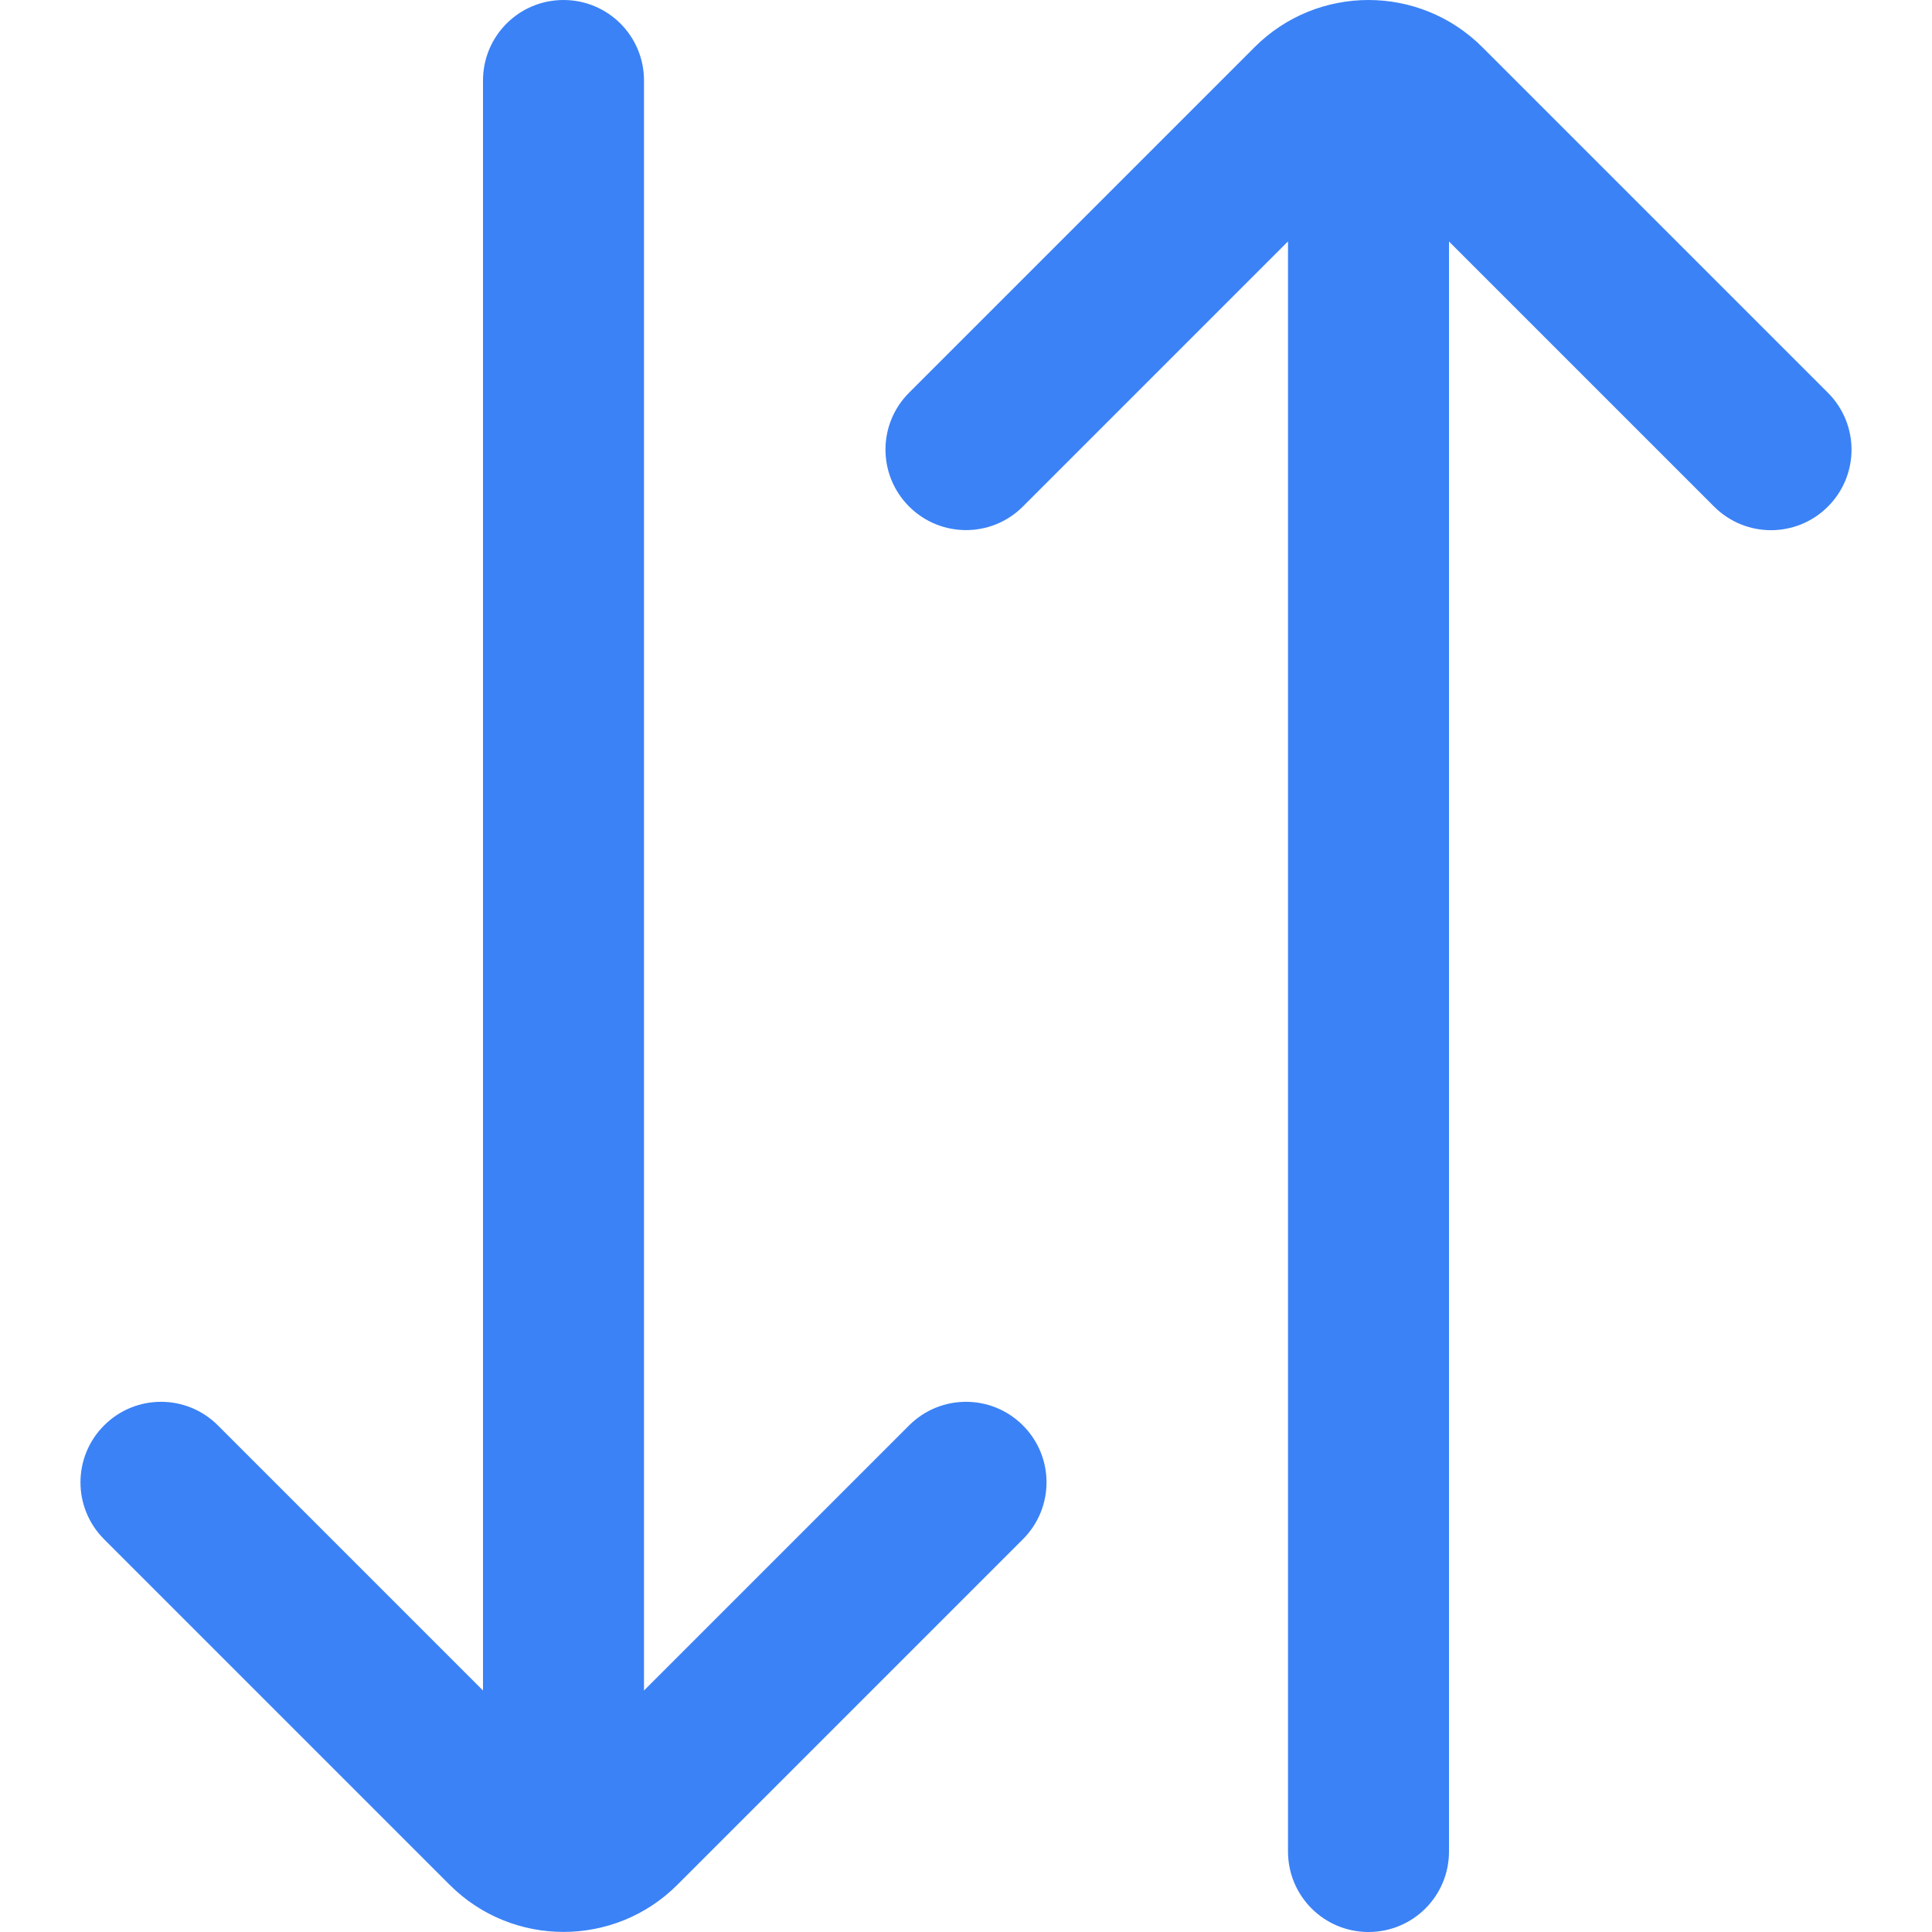
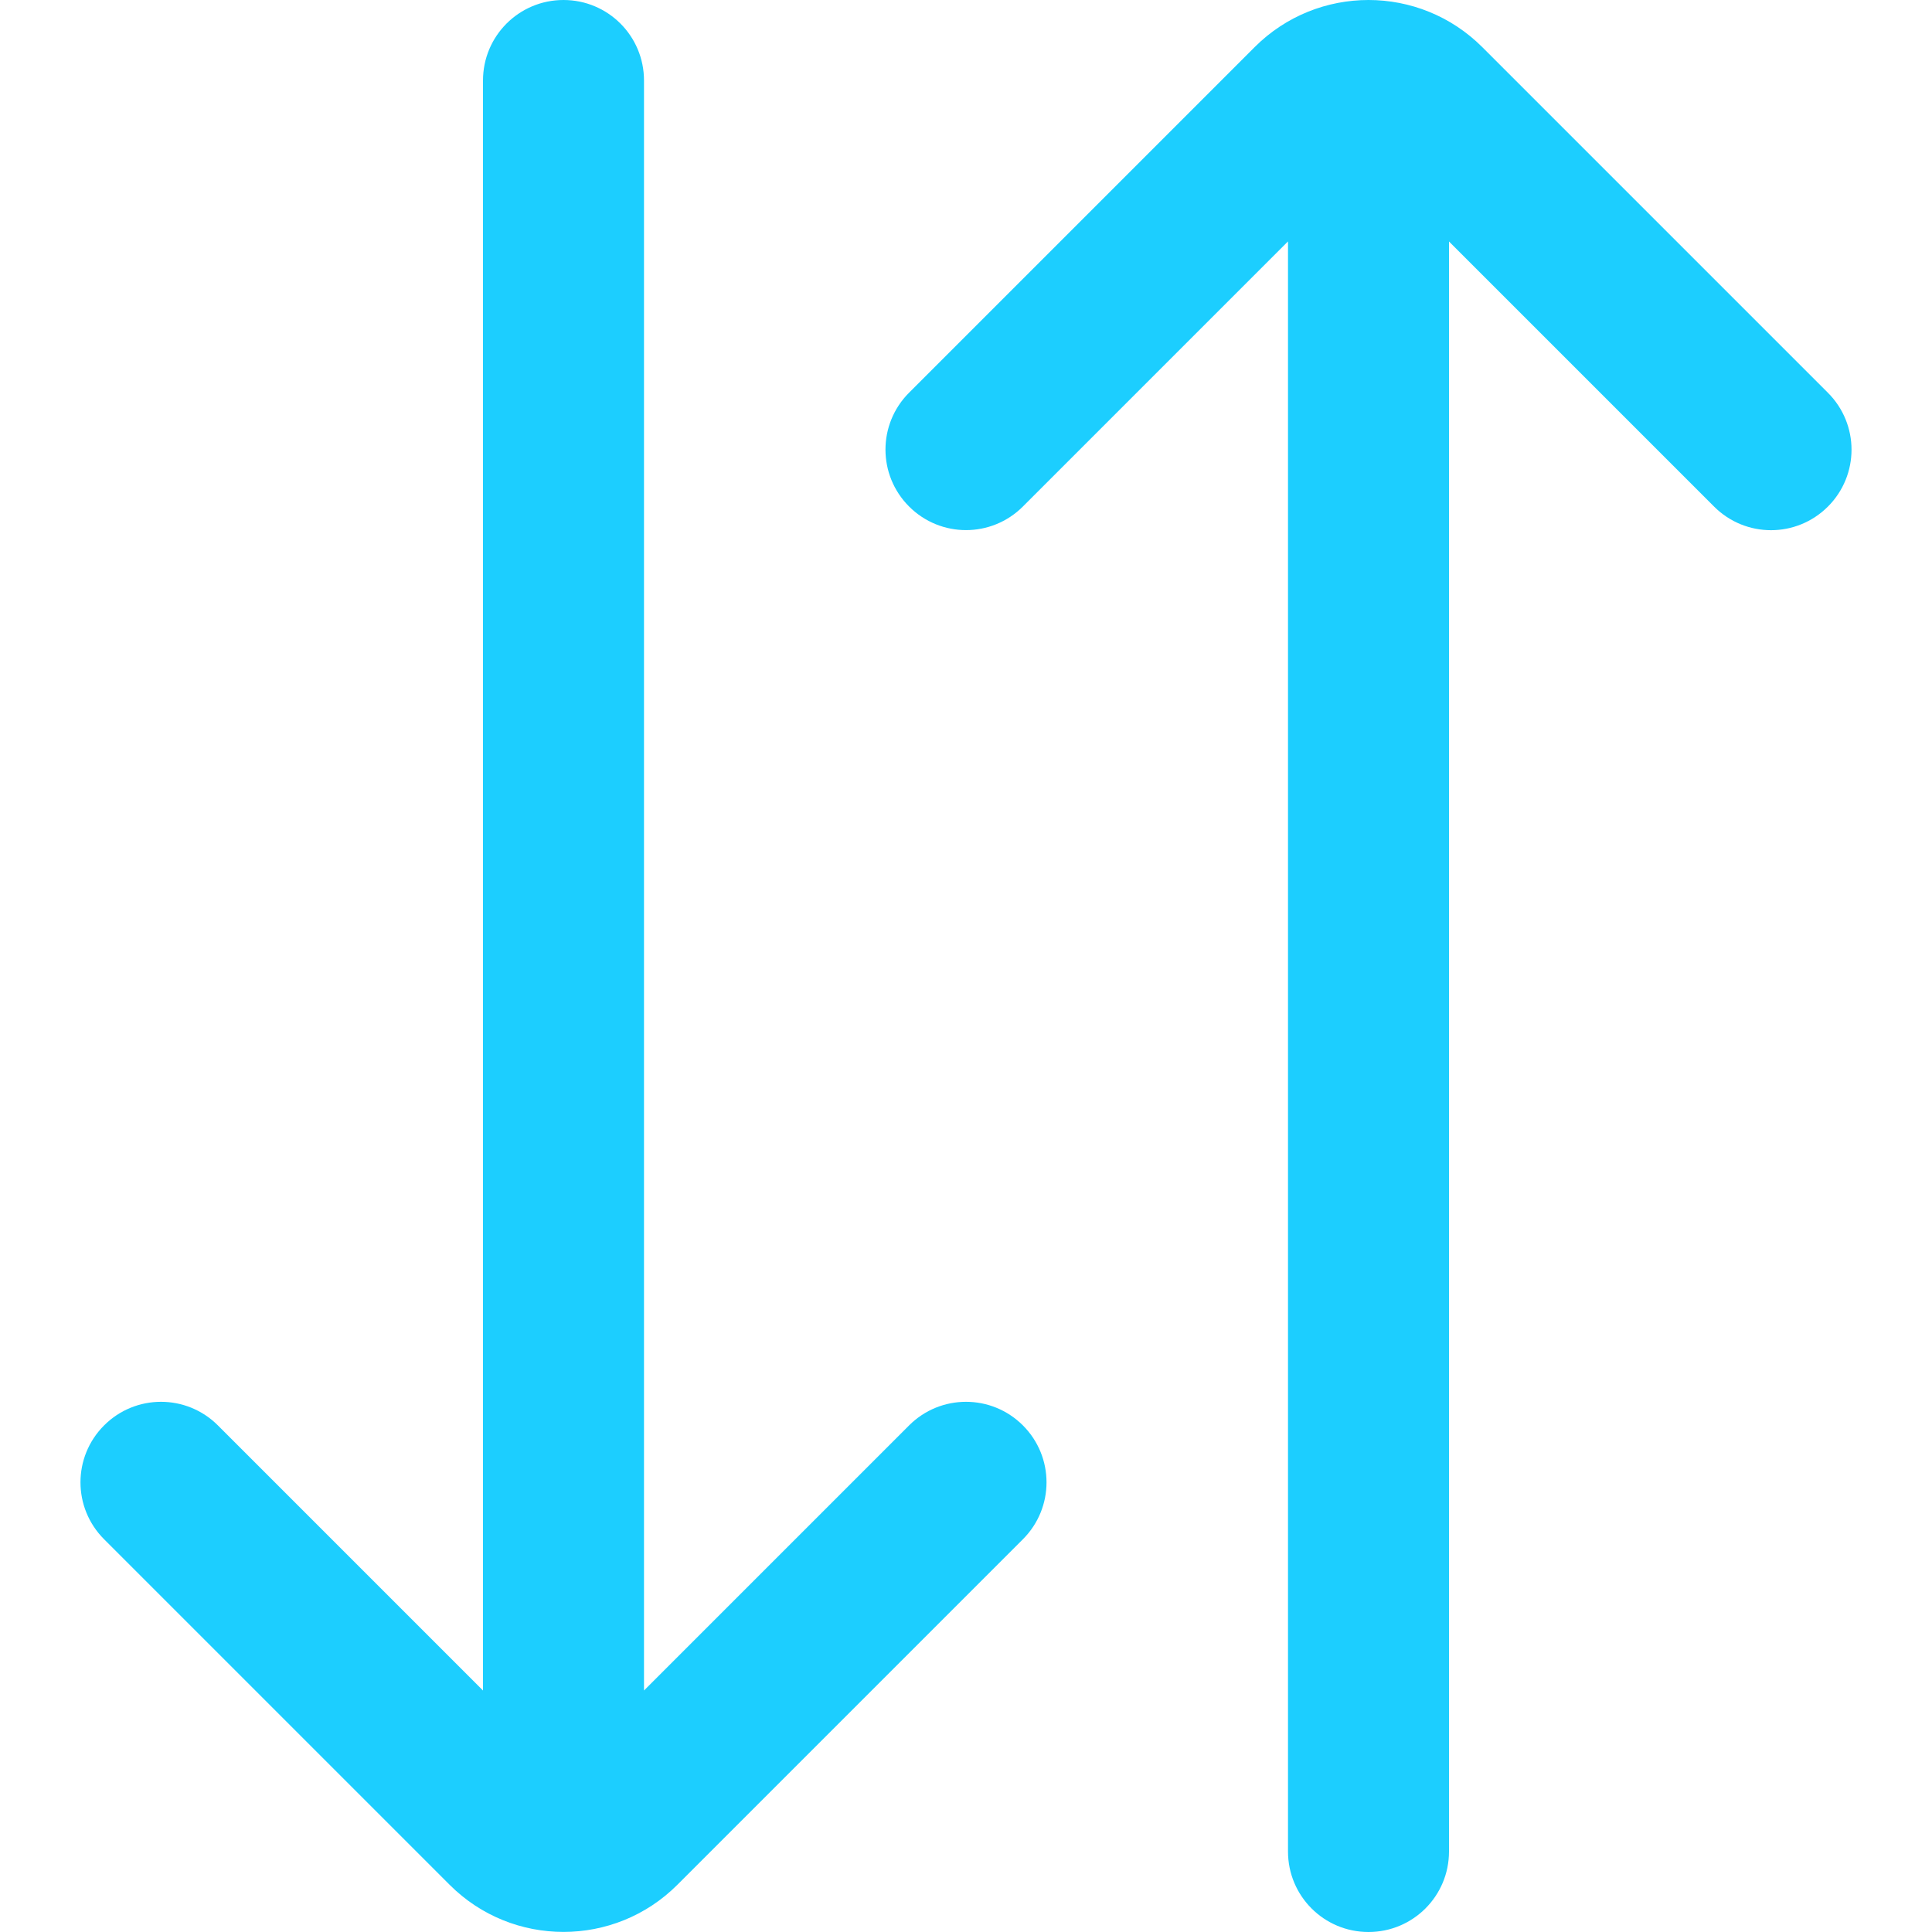
<svg xmlns="http://www.w3.org/2000/svg" id="Layer_1" data-name="Layer 1" viewBox="0 0 24 24" width="512" height="512">
-   <path d="M11.293,17.707l-3.293,3.293V1c0-.553-.447-1-1-1s-1,.447-1,1V21l-3.293-3.293c-.391-.391-1.023-.391-1.414,0s-.391,1.023,0,1.414l4.293,4.293c.39,.39,.902,.585,1.414,.585s1.024-.195,1.414-.585l4.293-4.293c.391-.391,.391-1.023,0-1.414s-1.023-.391-1.414,0ZM22.707,6.293c.391-.391,.391-1.023,0-1.414L18.414,.586C18.024,.196,17.512,0,17,0s-1.024,.195-1.414,.585l-4.293,4.293c-.391,.391-.391,1.023,0,1.414s1.023,.391,1.414,0l3.293-3.293V23c0,.553,.447,1,1,1s1-.447,1-1V3l3.293,3.293c.391,.391,1.023,.391,1.414,0Z" fill="#3B82F6" />
+   <path d="M11.293,17.707l-3.293,3.293V1c0-.553-.447-1-1-1s-1,.447-1,1V21l-3.293-3.293c-.391-.391-1.023-.391-1.414,0s-.391,1.023,0,1.414l4.293,4.293c.39,.39,.902,.585,1.414,.585s1.024-.195,1.414-.585l4.293-4.293c.391-.391,.391-1.023,0-1.414s-1.023-.391-1.414,0ZM22.707,6.293c.391-.391,.391-1.023,0-1.414L18.414,.586C18.024,.196,17.512,0,17,0s-1.024,.195-1.414,.585l-4.293,4.293c-.391,.391-.391,1.023,0,1.414s1.023,.391,1.414,0l3.293-3.293V23c0,.553,.447,1,1,1s1-.447,1-1V3l3.293,3.293c.391,.391,1.023,.391,1.414,0Z" fill="#1CCEFF" />
</svg>
